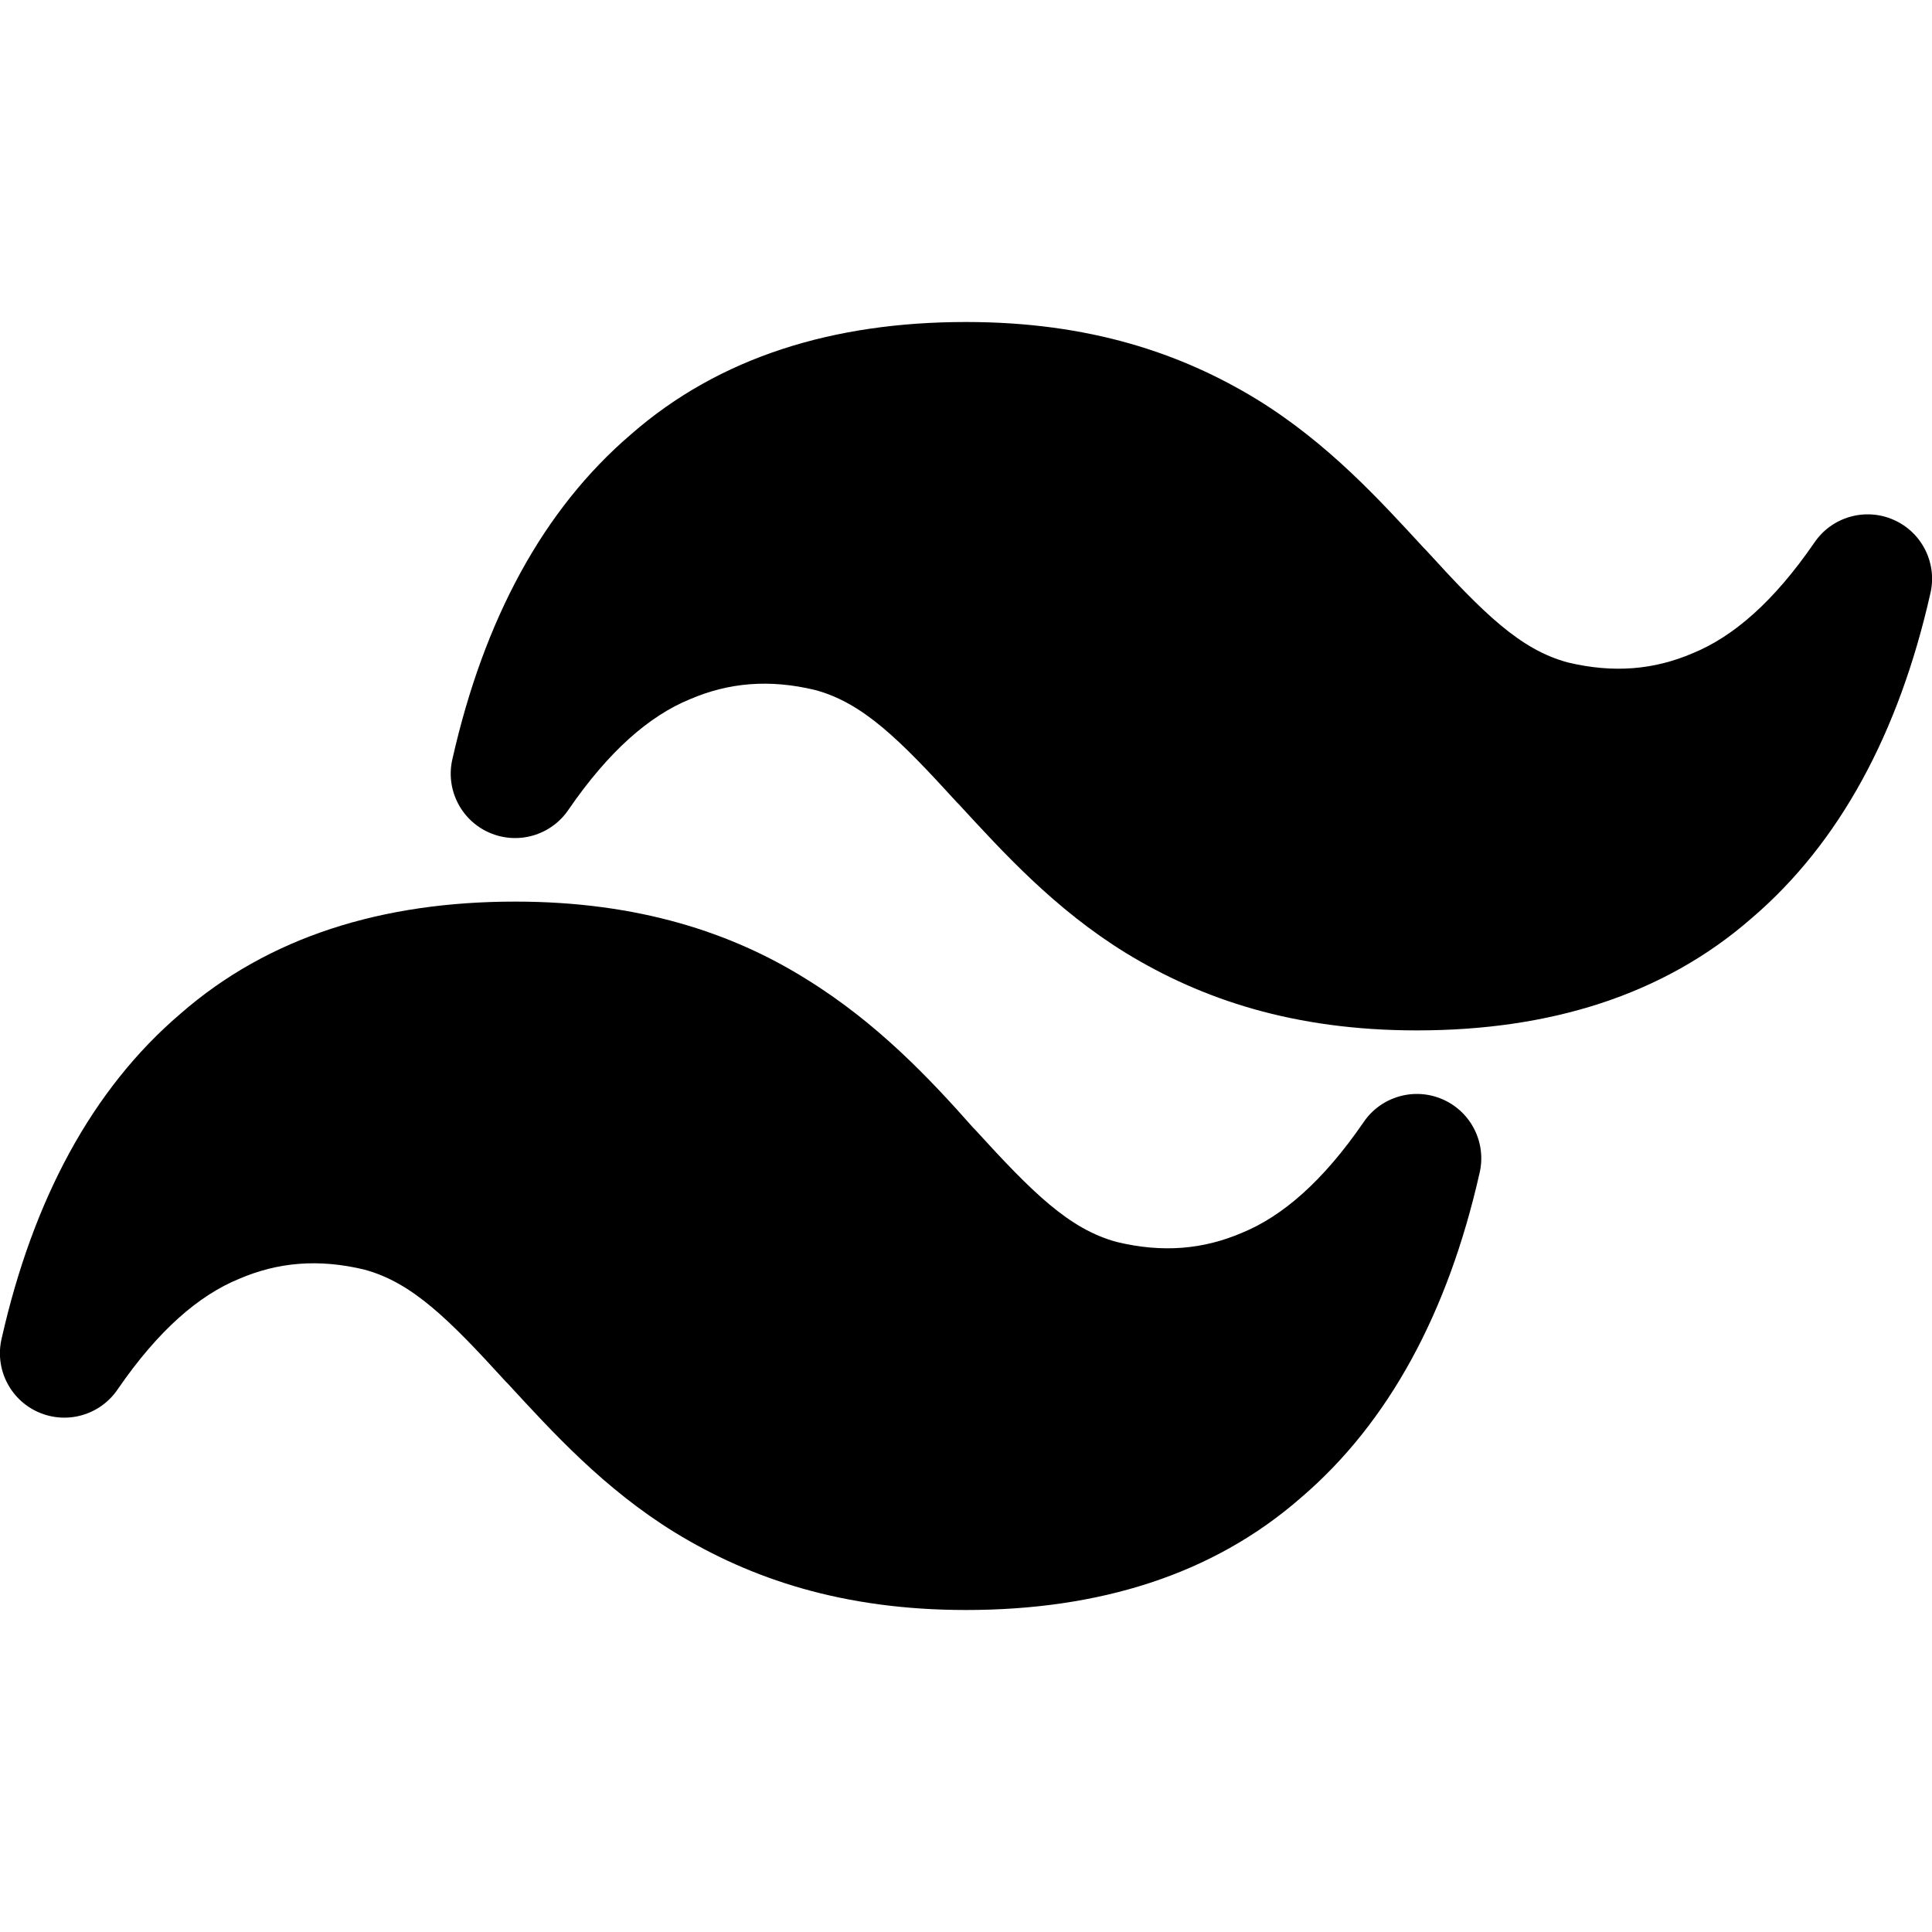
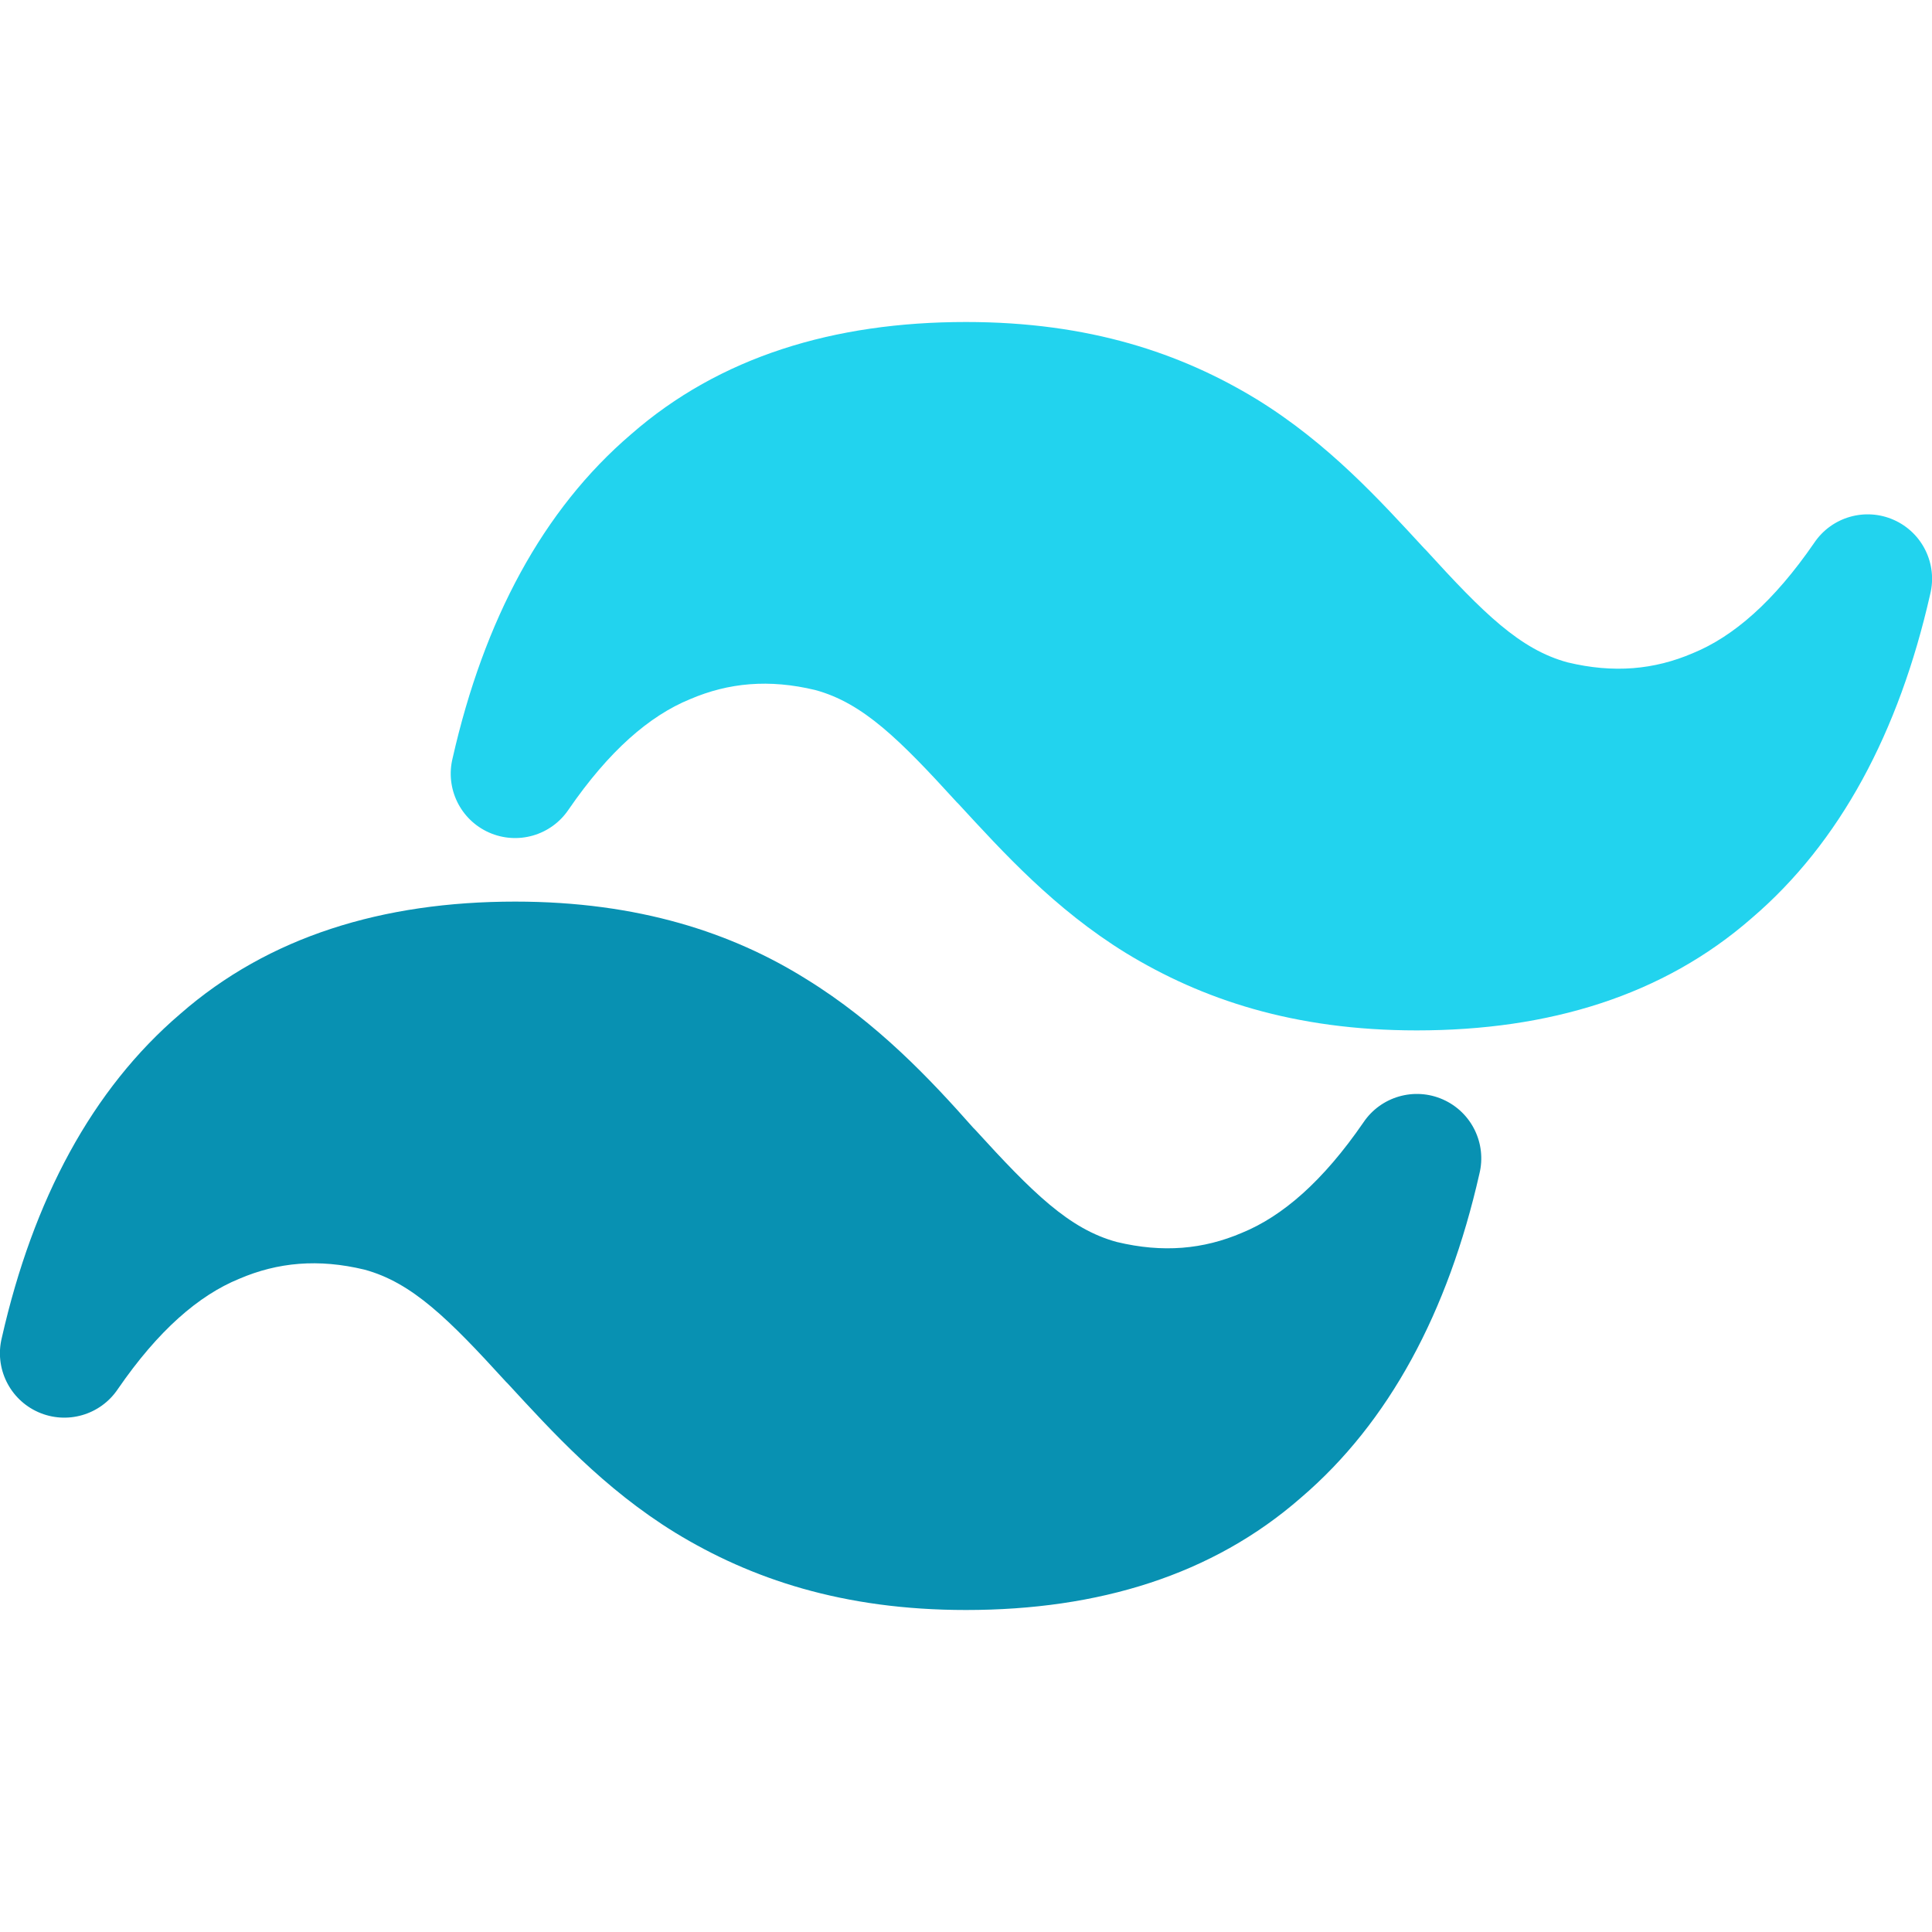
<svg xmlns="http://www.w3.org/2000/svg" width="56px" height="56px" viewBox="0 0 1.05 1.05" fill="none">
-   <path d="M0.525 0.175c-0.072 0 -0.134 0.019 -0.182 0.061 -0.048 0.041 -0.08 0.101 -0.097 0.176a0.035 0.035 0 0 0 0.063 0.028c0.022 -0.032 0.044 -0.051 0.066 -0.06 0.021 -0.009 0.043 -0.011 0.068 -0.005 0.026 0.007 0.046 0.027 0.077 0.061l0.001 0.001c0.024 0.026 0.052 0.057 0.091 0.081 0.041 0.025 0.091 0.042 0.158 0.042 0.072 0 0.134 -0.019 0.182 -0.061 0.048 -0.041 0.08 -0.101 0.097 -0.176a0.035 0.035 0 0 0 -0.063 -0.028c-0.022 0.032 -0.044 0.051 -0.066 0.06 -0.021 0.009 -0.043 0.011 -0.068 0.005 -0.026 -0.007 -0.046 -0.027 -0.077 -0.061l-0.001 -0.001c-0.024 -0.026 -0.052 -0.057 -0.091 -0.081 -0.041 -0.025 -0.091 -0.042 -0.158 -0.042Z" fill="#000000" />
-   <path d="M0.28 0.49c-0.072 0 -0.134 0.019 -0.182 0.061C0.05 0.592 0.018 0.652 0.001 0.727a0.035 0.035 0 0 0 0.063 0.028c0.022 -0.032 0.044 -0.051 0.066 -0.06 0.021 -0.009 0.043 -0.011 0.068 -0.005 0.026 0.007 0.046 0.027 0.077 0.061l0.001 0.001c0.024 0.026 0.052 0.057 0.091 0.081 0.041 0.025 0.091 0.042 0.158 0.042 0.072 0 0.134 -0.019 0.182 -0.061 0.048 -0.041 0.08 -0.101 0.097 -0.176a0.035 0.035 0 0 0 -0.063 -0.028c-0.022 0.032 -0.044 0.051 -0.066 0.06 -0.021 0.009 -0.043 0.011 -0.068 0.005 -0.026 -0.007 -0.046 -0.027 -0.077 -0.061l-0.001 -0.001c-0.023 -0.026 -0.052 -0.057 -0.091 -0.081C0.398 0.507 0.347 0.49 0.28 0.49Z" fill="#000000" />
+   <path d="M0.525 0.175c-0.072 0 -0.134 0.019 -0.182 0.061 -0.048 0.041 -0.08 0.101 -0.097 0.176a0.035 0.035 0 0 0 0.063 0.028c0.022 -0.032 0.044 -0.051 0.066 -0.06 0.021 -0.009 0.043 -0.011 0.068 -0.005 0.026 0.007 0.046 0.027 0.077 0.061l0.001 0.001c0.024 0.026 0.052 0.057 0.091 0.081 0.041 0.025 0.091 0.042 0.158 0.042 0.072 0 0.134 -0.019 0.182 -0.061 0.048 -0.041 0.08 -0.101 0.097 -0.176a0.035 0.035 0 0 0 -0.063 -0.028c-0.022 0.032 -0.044 0.051 -0.066 0.06 -0.021 0.009 -0.043 0.011 -0.068 0.005 -0.026 -0.007 -0.046 -0.027 -0.077 -0.061l-0.001 -0.001c-0.024 -0.026 -0.052 -0.057 -0.091 -0.081 -0.041 -0.025 -0.091 -0.042 -0.158 -0.042Z" fill="#22D3EE" />
+   <path d="M0.28 0.49c-0.072 0 -0.134 0.019 -0.182 0.061C0.05 0.592 0.018 0.652 0.001 0.727a0.035 0.035 0 0 0 0.063 0.028c0.022 -0.032 0.044 -0.051 0.066 -0.06 0.021 -0.009 0.043 -0.011 0.068 -0.005 0.026 0.007 0.046 0.027 0.077 0.061l0.001 0.001c0.024 0.026 0.052 0.057 0.091 0.081 0.041 0.025 0.091 0.042 0.158 0.042 0.072 0 0.134 -0.019 0.182 -0.061 0.048 -0.041 0.08 -0.101 0.097 -0.176a0.035 0.035 0 0 0 -0.063 -0.028c-0.022 0.032 -0.044 0.051 -0.066 0.06 -0.021 0.009 -0.043 0.011 -0.068 0.005 -0.026 -0.007 -0.046 -0.027 -0.077 -0.061l-0.001 -0.001c-0.023 -0.026 -0.052 -0.057 -0.091 -0.081C0.398 0.507 0.347 0.49 0.28 0.49Z" fill="#0891B2" />
</svg>
